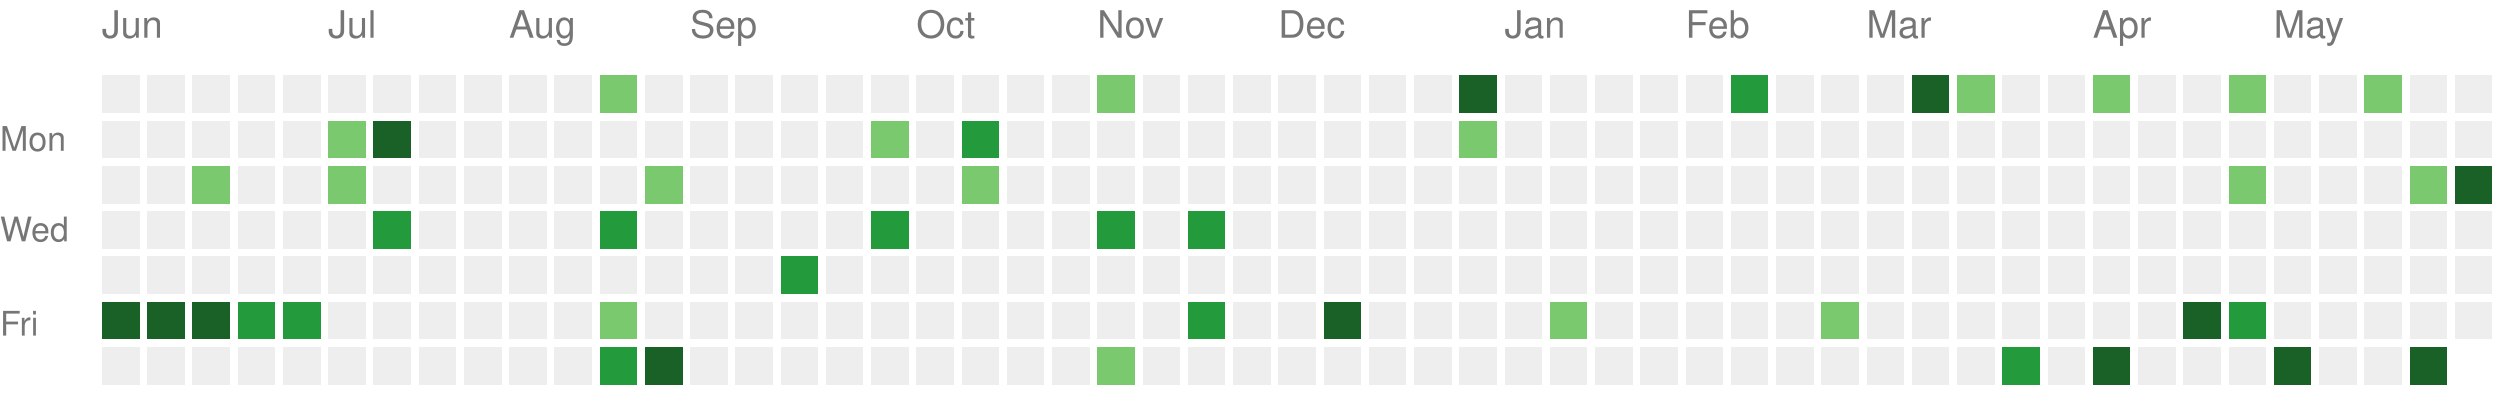
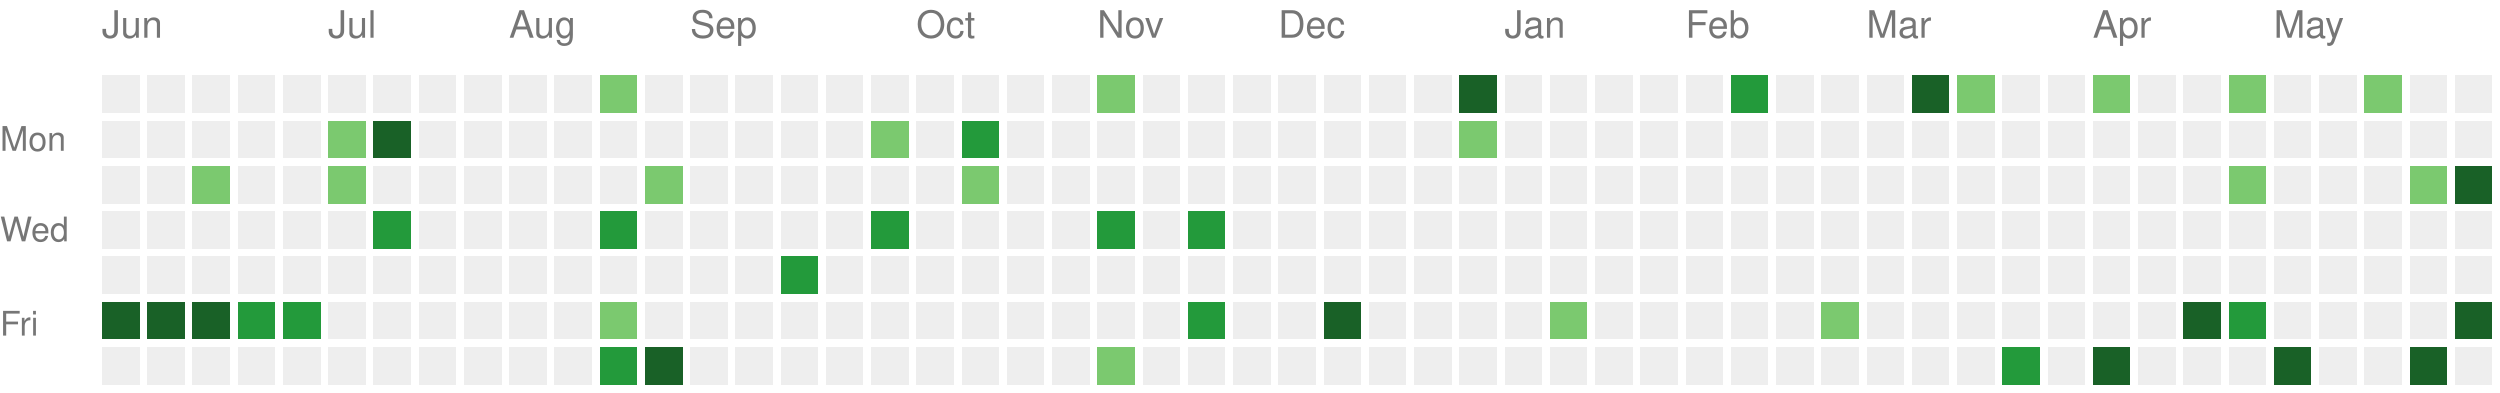
<svg xmlns="http://www.w3.org/2000/svg" version="1.1" width="663" height="104">
  <rect style="fill:#eeeeee;shape-rendering:crispedges;" data-score="0" data-date="2024-06-02" x="27" y="20" width="10" height="10" />
  <rect style="fill:#eeeeee;shape-rendering:crispedges;" data-score="0" data-date="2024-06-09" x="39" y="20" width="10" height="10" />
  <rect style="fill:#eeeeee;shape-rendering:crispedges;" data-score="0" data-date="2024-06-16" x="51" y="20" width="10" height="10" />
  <rect style="fill:#eeeeee;shape-rendering:crispedges;" data-score="0" data-date="2024-06-23" x="63" y="20" width="10" height="10" />
  <rect style="fill:#eeeeee;shape-rendering:crispedges;" data-score="0" data-date="2024-06-30" x="75" y="20" width="10" height="10" />
  <rect style="fill:#eeeeee;shape-rendering:crispedges;" data-score="0" data-date="2024-07-07" x="87" y="20" width="10" height="10" />
  <rect style="fill:#eeeeee;shape-rendering:crispedges;" data-score="0" data-date="2024-07-14" x="99" y="20" width="10" height="10" />
  <rect style="fill:#eeeeee;shape-rendering:crispedges;" data-score="0" data-date="2024-07-21" x="111" y="20" width="10" height="10" />
  <rect style="fill:#eeeeee;shape-rendering:crispedges;" data-score="0" data-date="2024-07-28" x="123" y="20" width="10" height="10" />
  <rect style="fill:#eeeeee;shape-rendering:crispedges;" data-score="0" data-date="2024-08-04" x="135" y="20" width="10" height="10" />
  <rect style="fill:#eeeeee;shape-rendering:crispedges;" data-score="0" data-date="2024-08-11" x="147" y="20" width="10" height="10" />
  <rect style="fill:#7bc96f;shape-rendering:crispedges;" data-score="2" data-date="2024-08-18" x="159" y="20" width="10" height="10" />
  <rect style="fill:#eeeeee;shape-rendering:crispedges;" data-score="0" data-date="2024-08-25" x="171" y="20" width="10" height="10" />
  <rect style="fill:#eeeeee;shape-rendering:crispedges;" data-score="0" data-date="2024-09-01" x="183" y="20" width="10" height="10" />
  <rect style="fill:#eeeeee;shape-rendering:crispedges;" data-score="0" data-date="2024-09-08" x="195" y="20" width="10" height="10" />
  <rect style="fill:#eeeeee;shape-rendering:crispedges;" data-score="0" data-date="2024-09-15" x="207" y="20" width="10" height="10" />
  <rect style="fill:#eeeeee;shape-rendering:crispedges;" data-score="0" data-date="2024-09-22" x="219" y="20" width="10" height="10" />
  <rect style="fill:#eeeeee;shape-rendering:crispedges;" data-score="0" data-date="2024-09-29" x="231" y="20" width="10" height="10" />
  <rect style="fill:#eeeeee;shape-rendering:crispedges;" data-score="0" data-date="2024-10-06" x="243" y="20" width="10" height="10" />
  <rect style="fill:#eeeeee;shape-rendering:crispedges;" data-score="0" data-date="2024-10-13" x="255" y="20" width="10" height="10" />
  <rect style="fill:#eeeeee;shape-rendering:crispedges;" data-score="0" data-date="2024-10-20" x="267" y="20" width="10" height="10" />
  <rect style="fill:#eeeeee;shape-rendering:crispedges;" data-score="0" data-date="2024-10-27" x="279" y="20" width="10" height="10" />
  <rect style="fill:#7bc96f;shape-rendering:crispedges;" data-score="2" data-date="2024-11-03" x="291" y="20" width="10" height="10" />
  <rect style="fill:#eeeeee;shape-rendering:crispedges;" data-score="0" data-date="2024-11-10" x="303" y="20" width="10" height="10" />
  <rect style="fill:#eeeeee;shape-rendering:crispedges;" data-score="0" data-date="2024-11-17" x="315" y="20" width="10" height="10" />
  <rect style="fill:#eeeeee;shape-rendering:crispedges;" data-score="0" data-date="2024-11-24" x="327" y="20" width="10" height="10" />
  <rect style="fill:#eeeeee;shape-rendering:crispedges;" data-score="0" data-date="2024-12-01" x="339" y="20" width="10" height="10" />
  <rect style="fill:#eeeeee;shape-rendering:crispedges;" data-score="0" data-date="2024-12-08" x="351" y="20" width="10" height="10" />
  <rect style="fill:#eeeeee;shape-rendering:crispedges;" data-score="0" data-date="2024-12-15" x="363" y="20" width="10" height="10" />
  <rect style="fill:#eeeeee;shape-rendering:crispedges;" data-score="0" data-date="2024-12-22" x="375" y="20" width="10" height="10" />
  <rect style="fill:#196127;shape-rendering:crispedges;" data-score="4" data-date="2024-12-29" x="387" y="20" width="10" height="10" />
  <rect style="fill:#eeeeee;shape-rendering:crispedges;" data-score="0" data-date="2025-01-05" x="399" y="20" width="10" height="10" />
  <rect style="fill:#eeeeee;shape-rendering:crispedges;" data-score="0" data-date="2025-01-12" x="411" y="20" width="10" height="10" />
  <rect style="fill:#eeeeee;shape-rendering:crispedges;" data-score="0" data-date="2025-01-19" x="423" y="20" width="10" height="10" />
  <rect style="fill:#eeeeee;shape-rendering:crispedges;" data-score="0" data-date="2025-01-26" x="435" y="20" width="10" height="10" />
  <rect style="fill:#eeeeee;shape-rendering:crispedges;" data-score="0" data-date="2025-02-02" x="447" y="20" width="10" height="10" />
  <rect style="fill:#239a3b;shape-rendering:crispedges;" data-score="3" data-date="2025-02-09" x="459" y="20" width="10" height="10" />
  <rect style="fill:#eeeeee;shape-rendering:crispedges;" data-score="0" data-date="2025-02-16" x="471" y="20" width="10" height="10" />
  <rect style="fill:#eeeeee;shape-rendering:crispedges;" data-score="0" data-date="2025-02-23" x="483" y="20" width="10" height="10" />
  <rect style="fill:#eeeeee;shape-rendering:crispedges;" data-score="0" data-date="2025-03-02" x="495" y="20" width="10" height="10" />
  <rect style="fill:#196127;shape-rendering:crispedges;" data-score="4" data-date="2025-03-09" x="507" y="20" width="10" height="10" />
  <rect style="fill:#7bc96f;shape-rendering:crispedges;" data-score="2" data-date="2025-03-16" x="519" y="20" width="10" height="10" />
  <rect style="fill:#eeeeee;shape-rendering:crispedges;" data-score="0" data-date="2025-03-23" x="531" y="20" width="10" height="10" />
  <rect style="fill:#eeeeee;shape-rendering:crispedges;" data-score="0" data-date="2025-03-30" x="543" y="20" width="10" height="10" />
  <rect style="fill:#7bc96f;shape-rendering:crispedges;" data-score="2" data-date="2025-04-06" x="555" y="20" width="10" height="10" />
  <rect style="fill:#eeeeee;shape-rendering:crispedges;" data-score="0" data-date="2025-04-13" x="567" y="20" width="10" height="10" />
  <rect style="fill:#eeeeee;shape-rendering:crispedges;" data-score="0" data-date="2025-04-20" x="579" y="20" width="10" height="10" />
  <rect style="fill:#7bc96f;shape-rendering:crispedges;" data-score="2" data-date="2025-04-27" x="591" y="20" width="10" height="10" />
  <rect style="fill:#eeeeee;shape-rendering:crispedges;" data-score="0" data-date="2025-05-04" x="603" y="20" width="10" height="10" />
  <rect style="fill:#eeeeee;shape-rendering:crispedges;" data-score="0" data-date="2025-05-11" x="615" y="20" width="10" height="10" />
  <rect style="fill:#7bc96f;shape-rendering:crispedges;" data-score="2" data-date="2025-05-18" x="627" y="20" width="10" height="10" />
  <rect style="fill:#eeeeee;shape-rendering:crispedges;" data-score="0" data-date="2025-05-25" x="639" y="20" width="10" height="10" />
  <rect style="fill:#eeeeee;shape-rendering:crispedges;" data-score="0" data-date="2025-06-01" x="651" y="20" width="10" height="10" />
  <rect style="fill:#eeeeee;shape-rendering:crispedges;" data-score="0" data-date="2024-06-03" x="27" y="32" width="10" height="10" />
  <rect style="fill:#eeeeee;shape-rendering:crispedges;" data-score="0" data-date="2024-06-10" x="39" y="32" width="10" height="10" />
  <rect style="fill:#eeeeee;shape-rendering:crispedges;" data-score="0" data-date="2024-06-17" x="51" y="32" width="10" height="10" />
  <rect style="fill:#eeeeee;shape-rendering:crispedges;" data-score="0" data-date="2024-06-24" x="63" y="32" width="10" height="10" />
  <rect style="fill:#eeeeee;shape-rendering:crispedges;" data-score="0" data-date="2024-07-01" x="75" y="32" width="10" height="10" />
  <rect style="fill:#7bc96f;shape-rendering:crispedges;" data-score="2" data-date="2024-07-08" x="87" y="32" width="10" height="10" />
  <rect style="fill:#196127;shape-rendering:crispedges;" data-score="4" data-date="2024-07-15" x="99" y="32" width="10" height="10" />
  <rect style="fill:#eeeeee;shape-rendering:crispedges;" data-score="0" data-date="2024-07-22" x="111" y="32" width="10" height="10" />
  <rect style="fill:#eeeeee;shape-rendering:crispedges;" data-score="0" data-date="2024-07-29" x="123" y="32" width="10" height="10" />
  <rect style="fill:#eeeeee;shape-rendering:crispedges;" data-score="0" data-date="2024-08-05" x="135" y="32" width="10" height="10" />
  <rect style="fill:#eeeeee;shape-rendering:crispedges;" data-score="0" data-date="2024-08-12" x="147" y="32" width="10" height="10" />
  <rect style="fill:#eeeeee;shape-rendering:crispedges;" data-score="0" data-date="2024-08-19" x="159" y="32" width="10" height="10" />
  <rect style="fill:#eeeeee;shape-rendering:crispedges;" data-score="0" data-date="2024-08-26" x="171" y="32" width="10" height="10" />
  <rect style="fill:#eeeeee;shape-rendering:crispedges;" data-score="0" data-date="2024-09-02" x="183" y="32" width="10" height="10" />
  <rect style="fill:#eeeeee;shape-rendering:crispedges;" data-score="0" data-date="2024-09-09" x="195" y="32" width="10" height="10" />
  <rect style="fill:#eeeeee;shape-rendering:crispedges;" data-score="0" data-date="2024-09-16" x="207" y="32" width="10" height="10" />
  <rect style="fill:#eeeeee;shape-rendering:crispedges;" data-score="0" data-date="2024-09-23" x="219" y="32" width="10" height="10" />
  <rect style="fill:#7bc96f;shape-rendering:crispedges;" data-score="2" data-date="2024-09-30" x="231" y="32" width="10" height="10" />
  <rect style="fill:#eeeeee;shape-rendering:crispedges;" data-score="0" data-date="2024-10-07" x="243" y="32" width="10" height="10" />
  <rect style="fill:#239a3b;shape-rendering:crispedges;" data-score="3" data-date="2024-10-14" x="255" y="32" width="10" height="10" />
  <rect style="fill:#eeeeee;shape-rendering:crispedges;" data-score="0" data-date="2024-10-21" x="267" y="32" width="10" height="10" />
  <rect style="fill:#eeeeee;shape-rendering:crispedges;" data-score="0" data-date="2024-10-28" x="279" y="32" width="10" height="10" />
  <rect style="fill:#eeeeee;shape-rendering:crispedges;" data-score="0" data-date="2024-11-04" x="291" y="32" width="10" height="10" />
  <rect style="fill:#eeeeee;shape-rendering:crispedges;" data-score="0" data-date="2024-11-11" x="303" y="32" width="10" height="10" />
  <rect style="fill:#eeeeee;shape-rendering:crispedges;" data-score="0" data-date="2024-11-18" x="315" y="32" width="10" height="10" />
  <rect style="fill:#eeeeee;shape-rendering:crispedges;" data-score="0" data-date="2024-11-25" x="327" y="32" width="10" height="10" />
  <rect style="fill:#eeeeee;shape-rendering:crispedges;" data-score="0" data-date="2024-12-02" x="339" y="32" width="10" height="10" />
  <rect style="fill:#eeeeee;shape-rendering:crispedges;" data-score="0" data-date="2024-12-09" x="351" y="32" width="10" height="10" />
  <rect style="fill:#eeeeee;shape-rendering:crispedges;" data-score="0" data-date="2024-12-16" x="363" y="32" width="10" height="10" />
  <rect style="fill:#eeeeee;shape-rendering:crispedges;" data-score="0" data-date="2024-12-23" x="375" y="32" width="10" height="10" />
  <rect style="fill:#7bc96f;shape-rendering:crispedges;" data-score="2" data-date="2024-12-30" x="387" y="32" width="10" height="10" />
  <rect style="fill:#eeeeee;shape-rendering:crispedges;" data-score="0" data-date="2025-01-06" x="399" y="32" width="10" height="10" />
  <rect style="fill:#eeeeee;shape-rendering:crispedges;" data-score="0" data-date="2025-01-13" x="411" y="32" width="10" height="10" />
  <rect style="fill:#eeeeee;shape-rendering:crispedges;" data-score="0" data-date="2025-01-20" x="423" y="32" width="10" height="10" />
  <rect style="fill:#eeeeee;shape-rendering:crispedges;" data-score="0" data-date="2025-01-27" x="435" y="32" width="10" height="10" />
  <rect style="fill:#eeeeee;shape-rendering:crispedges;" data-score="0" data-date="2025-02-03" x="447" y="32" width="10" height="10" />
  <rect style="fill:#eeeeee;shape-rendering:crispedges;" data-score="0" data-date="2025-02-10" x="459" y="32" width="10" height="10" />
  <rect style="fill:#eeeeee;shape-rendering:crispedges;" data-score="0" data-date="2025-02-17" x="471" y="32" width="10" height="10" />
  <rect style="fill:#eeeeee;shape-rendering:crispedges;" data-score="0" data-date="2025-02-24" x="483" y="32" width="10" height="10" />
  <rect style="fill:#eeeeee;shape-rendering:crispedges;" data-score="0" data-date="2025-03-03" x="495" y="32" width="10" height="10" />
  <rect style="fill:#eeeeee;shape-rendering:crispedges;" data-score="0" data-date="2025-03-10" x="507" y="32" width="10" height="10" />
  <rect style="fill:#eeeeee;shape-rendering:crispedges;" data-score="0" data-date="2025-03-17" x="519" y="32" width="10" height="10" />
  <rect style="fill:#eeeeee;shape-rendering:crispedges;" data-score="0" data-date="2025-03-24" x="531" y="32" width="10" height="10" />
  <rect style="fill:#eeeeee;shape-rendering:crispedges;" data-score="0" data-date="2025-03-31" x="543" y="32" width="10" height="10" />
  <rect style="fill:#eeeeee;shape-rendering:crispedges;" data-score="0" data-date="2025-04-07" x="555" y="32" width="10" height="10" />
  <rect style="fill:#eeeeee;shape-rendering:crispedges;" data-score="0" data-date="2025-04-14" x="567" y="32" width="10" height="10" />
  <rect style="fill:#eeeeee;shape-rendering:crispedges;" data-score="0" data-date="2025-04-21" x="579" y="32" width="10" height="10" />
  <rect style="fill:#eeeeee;shape-rendering:crispedges;" data-score="0" data-date="2025-04-28" x="591" y="32" width="10" height="10" />
  <rect style="fill:#eeeeee;shape-rendering:crispedges;" data-score="0" data-date="2025-05-05" x="603" y="32" width="10" height="10" />
  <rect style="fill:#eeeeee;shape-rendering:crispedges;" data-score="0" data-date="2025-05-12" x="615" y="32" width="10" height="10" />
  <rect style="fill:#eeeeee;shape-rendering:crispedges;" data-score="0" data-date="2025-05-19" x="627" y="32" width="10" height="10" />
  <rect style="fill:#eeeeee;shape-rendering:crispedges;" data-score="0" data-date="2025-05-26" x="639" y="32" width="10" height="10" />
  <rect style="fill:#eeeeee;shape-rendering:crispedges;" data-score="0" data-date="2025-06-02" x="651" y="32" width="10" height="10" />
  <rect style="fill:#eeeeee;shape-rendering:crispedges;" data-score="0" data-date="2024-06-04" x="27" y="44" width="10" height="10" />
  <rect style="fill:#eeeeee;shape-rendering:crispedges;" data-score="0" data-date="2024-06-11" x="39" y="44" width="10" height="10" />
  <rect style="fill:#7bc96f;shape-rendering:crispedges;" data-score="2" data-date="2024-06-18" x="51" y="44" width="10" height="10" />
  <rect style="fill:#eeeeee;shape-rendering:crispedges;" data-score="0" data-date="2024-06-25" x="63" y="44" width="10" height="10" />
  <rect style="fill:#eeeeee;shape-rendering:crispedges;" data-score="0" data-date="2024-07-02" x="75" y="44" width="10" height="10" />
  <rect style="fill:#7bc96f;shape-rendering:crispedges;" data-score="2" data-date="2024-07-09" x="87" y="44" width="10" height="10" />
  <rect style="fill:#eeeeee;shape-rendering:crispedges;" data-score="0" data-date="2024-07-16" x="99" y="44" width="10" height="10" />
  <rect style="fill:#eeeeee;shape-rendering:crispedges;" data-score="0" data-date="2024-07-23" x="111" y="44" width="10" height="10" />
  <rect style="fill:#eeeeee;shape-rendering:crispedges;" data-score="0" data-date="2024-07-30" x="123" y="44" width="10" height="10" />
  <rect style="fill:#eeeeee;shape-rendering:crispedges;" data-score="0" data-date="2024-08-06" x="135" y="44" width="10" height="10" />
  <rect style="fill:#eeeeee;shape-rendering:crispedges;" data-score="0" data-date="2024-08-13" x="147" y="44" width="10" height="10" />
  <rect style="fill:#eeeeee;shape-rendering:crispedges;" data-score="0" data-date="2024-08-20" x="159" y="44" width="10" height="10" />
  <rect style="fill:#7bc96f;shape-rendering:crispedges;" data-score="2" data-date="2024-08-27" x="171" y="44" width="10" height="10" />
  <rect style="fill:#eeeeee;shape-rendering:crispedges;" data-score="0" data-date="2024-09-03" x="183" y="44" width="10" height="10" />
  <rect style="fill:#eeeeee;shape-rendering:crispedges;" data-score="0" data-date="2024-09-10" x="195" y="44" width="10" height="10" />
  <rect style="fill:#eeeeee;shape-rendering:crispedges;" data-score="0" data-date="2024-09-17" x="207" y="44" width="10" height="10" />
  <rect style="fill:#eeeeee;shape-rendering:crispedges;" data-score="0" data-date="2024-09-24" x="219" y="44" width="10" height="10" />
  <rect style="fill:#eeeeee;shape-rendering:crispedges;" data-score="0" data-date="2024-10-01" x="231" y="44" width="10" height="10" />
  <rect style="fill:#eeeeee;shape-rendering:crispedges;" data-score="0" data-date="2024-10-08" x="243" y="44" width="10" height="10" />
  <rect style="fill:#7bc96f;shape-rendering:crispedges;" data-score="2" data-date="2024-10-15" x="255" y="44" width="10" height="10" />
  <rect style="fill:#eeeeee;shape-rendering:crispedges;" data-score="0" data-date="2024-10-22" x="267" y="44" width="10" height="10" />
  <rect style="fill:#eeeeee;shape-rendering:crispedges;" data-score="0" data-date="2024-10-29" x="279" y="44" width="10" height="10" />
  <rect style="fill:#eeeeee;shape-rendering:crispedges;" data-score="0" data-date="2024-11-05" x="291" y="44" width="10" height="10" />
  <rect style="fill:#eeeeee;shape-rendering:crispedges;" data-score="0" data-date="2024-11-12" x="303" y="44" width="10" height="10" />
  <rect style="fill:#eeeeee;shape-rendering:crispedges;" data-score="0" data-date="2024-11-19" x="315" y="44" width="10" height="10" />
  <rect style="fill:#eeeeee;shape-rendering:crispedges;" data-score="0" data-date="2024-11-26" x="327" y="44" width="10" height="10" />
  <rect style="fill:#eeeeee;shape-rendering:crispedges;" data-score="0" data-date="2024-12-03" x="339" y="44" width="10" height="10" />
  <rect style="fill:#eeeeee;shape-rendering:crispedges;" data-score="0" data-date="2024-12-10" x="351" y="44" width="10" height="10" />
  <rect style="fill:#eeeeee;shape-rendering:crispedges;" data-score="0" data-date="2024-12-17" x="363" y="44" width="10" height="10" />
  <rect style="fill:#eeeeee;shape-rendering:crispedges;" data-score="0" data-date="2024-12-24" x="375" y="44" width="10" height="10" />
  <rect style="fill:#eeeeee;shape-rendering:crispedges;" data-score="0" data-date="2024-12-31" x="387" y="44" width="10" height="10" />
  <rect style="fill:#eeeeee;shape-rendering:crispedges;" data-score="0" data-date="2025-01-07" x="399" y="44" width="10" height="10" />
  <rect style="fill:#eeeeee;shape-rendering:crispedges;" data-score="0" data-date="2025-01-14" x="411" y="44" width="10" height="10" />
  <rect style="fill:#eeeeee;shape-rendering:crispedges;" data-score="0" data-date="2025-01-21" x="423" y="44" width="10" height="10" />
  <rect style="fill:#eeeeee;shape-rendering:crispedges;" data-score="0" data-date="2025-01-28" x="435" y="44" width="10" height="10" />
  <rect style="fill:#eeeeee;shape-rendering:crispedges;" data-score="0" data-date="2025-02-04" x="447" y="44" width="10" height="10" />
  <rect style="fill:#eeeeee;shape-rendering:crispedges;" data-score="0" data-date="2025-02-11" x="459" y="44" width="10" height="10" />
  <rect style="fill:#eeeeee;shape-rendering:crispedges;" data-score="0" data-date="2025-02-18" x="471" y="44" width="10" height="10" />
  <rect style="fill:#eeeeee;shape-rendering:crispedges;" data-score="0" data-date="2025-02-25" x="483" y="44" width="10" height="10" />
  <rect style="fill:#eeeeee;shape-rendering:crispedges;" data-score="0" data-date="2025-03-04" x="495" y="44" width="10" height="10" />
  <rect style="fill:#eeeeee;shape-rendering:crispedges;" data-score="0" data-date="2025-03-11" x="507" y="44" width="10" height="10" />
  <rect style="fill:#eeeeee;shape-rendering:crispedges;" data-score="0" data-date="2025-03-18" x="519" y="44" width="10" height="10" />
  <rect style="fill:#eeeeee;shape-rendering:crispedges;" data-score="0" data-date="2025-03-25" x="531" y="44" width="10" height="10" />
  <rect style="fill:#eeeeee;shape-rendering:crispedges;" data-score="0" data-date="2025-04-01" x="543" y="44" width="10" height="10" />
  <rect style="fill:#eeeeee;shape-rendering:crispedges;" data-score="0" data-date="2025-04-08" x="555" y="44" width="10" height="10" />
  <rect style="fill:#eeeeee;shape-rendering:crispedges;" data-score="0" data-date="2025-04-15" x="567" y="44" width="10" height="10" />
  <rect style="fill:#eeeeee;shape-rendering:crispedges;" data-score="0" data-date="2025-04-22" x="579" y="44" width="10" height="10" />
  <rect style="fill:#7bc96f;shape-rendering:crispedges;" data-score="2" data-date="2025-04-29" x="591" y="44" width="10" height="10" />
  <rect style="fill:#eeeeee;shape-rendering:crispedges;" data-score="0" data-date="2025-05-06" x="603" y="44" width="10" height="10" />
  <rect style="fill:#eeeeee;shape-rendering:crispedges;" data-score="0" data-date="2025-05-13" x="615" y="44" width="10" height="10" />
  <rect style="fill:#eeeeee;shape-rendering:crispedges;" data-score="0" data-date="2025-05-20" x="627" y="44" width="10" height="10" />
  <rect style="fill:#7bc96f;shape-rendering:crispedges;" data-score="2" data-date="2025-05-27" x="639" y="44" width="10" height="10" />
  <rect style="fill:#196127;shape-rendering:crispedges;" data-score="4" data-date="2025-06-03" x="651" y="44" width="10" height="10" />
  <rect style="fill:#eeeeee;shape-rendering:crispedges;" data-score="0" data-date="2024-06-05" x="27" y="56" width="10" height="10" />
  <rect style="fill:#eeeeee;shape-rendering:crispedges;" data-score="0" data-date="2024-06-12" x="39" y="56" width="10" height="10" />
  <rect style="fill:#eeeeee;shape-rendering:crispedges;" data-score="0" data-date="2024-06-19" x="51" y="56" width="10" height="10" />
  <rect style="fill:#eeeeee;shape-rendering:crispedges;" data-score="0" data-date="2024-06-26" x="63" y="56" width="10" height="10" />
  <rect style="fill:#eeeeee;shape-rendering:crispedges;" data-score="0" data-date="2024-07-03" x="75" y="56" width="10" height="10" />
  <rect style="fill:#eeeeee;shape-rendering:crispedges;" data-score="0" data-date="2024-07-10" x="87" y="56" width="10" height="10" />
  <rect style="fill:#239a3b;shape-rendering:crispedges;" data-score="3" data-date="2024-07-17" x="99" y="56" width="10" height="10" />
  <rect style="fill:#eeeeee;shape-rendering:crispedges;" data-score="0" data-date="2024-07-24" x="111" y="56" width="10" height="10" />
  <rect style="fill:#eeeeee;shape-rendering:crispedges;" data-score="0" data-date="2024-07-31" x="123" y="56" width="10" height="10" />
  <rect style="fill:#eeeeee;shape-rendering:crispedges;" data-score="0" data-date="2024-08-07" x="135" y="56" width="10" height="10" />
  <rect style="fill:#eeeeee;shape-rendering:crispedges;" data-score="0" data-date="2024-08-14" x="147" y="56" width="10" height="10" />
  <rect style="fill:#239a3b;shape-rendering:crispedges;" data-score="3" data-date="2024-08-21" x="159" y="56" width="10" height="10" />
  <rect style="fill:#eeeeee;shape-rendering:crispedges;" data-score="0" data-date="2024-08-28" x="171" y="56" width="10" height="10" />
  <rect style="fill:#eeeeee;shape-rendering:crispedges;" data-score="0" data-date="2024-09-04" x="183" y="56" width="10" height="10" />
  <rect style="fill:#eeeeee;shape-rendering:crispedges;" data-score="0" data-date="2024-09-11" x="195" y="56" width="10" height="10" />
  <rect style="fill:#eeeeee;shape-rendering:crispedges;" data-score="0" data-date="2024-09-18" x="207" y="56" width="10" height="10" />
  <rect style="fill:#eeeeee;shape-rendering:crispedges;" data-score="0" data-date="2024-09-25" x="219" y="56" width="10" height="10" />
  <rect style="fill:#239a3b;shape-rendering:crispedges;" data-score="3" data-date="2024-10-02" x="231" y="56" width="10" height="10" />
  <rect style="fill:#eeeeee;shape-rendering:crispedges;" data-score="0" data-date="2024-10-09" x="243" y="56" width="10" height="10" />
  <rect style="fill:#eeeeee;shape-rendering:crispedges;" data-score="0" data-date="2024-10-16" x="255" y="56" width="10" height="10" />
  <rect style="fill:#eeeeee;shape-rendering:crispedges;" data-score="0" data-date="2024-10-23" x="267" y="56" width="10" height="10" />
  <rect style="fill:#eeeeee;shape-rendering:crispedges;" data-score="0" data-date="2024-10-30" x="279" y="56" width="10" height="10" />
  <rect style="fill:#239a3b;shape-rendering:crispedges;" data-score="3" data-date="2024-11-06" x="291" y="56" width="10" height="10" />
  <rect style="fill:#eeeeee;shape-rendering:crispedges;" data-score="0" data-date="2024-11-13" x="303" y="56" width="10" height="10" />
  <rect style="fill:#239a3b;shape-rendering:crispedges;" data-score="3" data-date="2024-11-20" x="315" y="56" width="10" height="10" />
  <rect style="fill:#eeeeee;shape-rendering:crispedges;" data-score="0" data-date="2024-11-27" x="327" y="56" width="10" height="10" />
  <rect style="fill:#eeeeee;shape-rendering:crispedges;" data-score="0" data-date="2024-12-04" x="339" y="56" width="10" height="10" />
  <rect style="fill:#eeeeee;shape-rendering:crispedges;" data-score="0" data-date="2024-12-11" x="351" y="56" width="10" height="10" />
  <rect style="fill:#eeeeee;shape-rendering:crispedges;" data-score="0" data-date="2024-12-18" x="363" y="56" width="10" height="10" />
  <rect style="fill:#eeeeee;shape-rendering:crispedges;" data-score="0" data-date="2024-12-25" x="375" y="56" width="10" height="10" />
  <rect style="fill:#eeeeee;shape-rendering:crispedges;" data-score="0" data-date="2025-01-01" x="387" y="56" width="10" height="10" />
  <rect style="fill:#eeeeee;shape-rendering:crispedges;" data-score="0" data-date="2025-01-08" x="399" y="56" width="10" height="10" />
  <rect style="fill:#eeeeee;shape-rendering:crispedges;" data-score="0" data-date="2025-01-15" x="411" y="56" width="10" height="10" />
  <rect style="fill:#eeeeee;shape-rendering:crispedges;" data-score="0" data-date="2025-01-22" x="423" y="56" width="10" height="10" />
  <rect style="fill:#eeeeee;shape-rendering:crispedges;" data-score="0" data-date="2025-01-29" x="435" y="56" width="10" height="10" />
  <rect style="fill:#eeeeee;shape-rendering:crispedges;" data-score="0" data-date="2025-02-05" x="447" y="56" width="10" height="10" />
  <rect style="fill:#eeeeee;shape-rendering:crispedges;" data-score="0" data-date="2025-02-12" x="459" y="56" width="10" height="10" />
  <rect style="fill:#eeeeee;shape-rendering:crispedges;" data-score="0" data-date="2025-02-19" x="471" y="56" width="10" height="10" />
  <rect style="fill:#eeeeee;shape-rendering:crispedges;" data-score="0" data-date="2025-02-26" x="483" y="56" width="10" height="10" />
  <rect style="fill:#eeeeee;shape-rendering:crispedges;" data-score="0" data-date="2025-03-05" x="495" y="56" width="10" height="10" />
  <rect style="fill:#eeeeee;shape-rendering:crispedges;" data-score="0" data-date="2025-03-12" x="507" y="56" width="10" height="10" />
  <rect style="fill:#eeeeee;shape-rendering:crispedges;" data-score="0" data-date="2025-03-19" x="519" y="56" width="10" height="10" />
  <rect style="fill:#eeeeee;shape-rendering:crispedges;" data-score="0" data-date="2025-03-26" x="531" y="56" width="10" height="10" />
  <rect style="fill:#eeeeee;shape-rendering:crispedges;" data-score="0" data-date="2025-04-02" x="543" y="56" width="10" height="10" />
  <rect style="fill:#eeeeee;shape-rendering:crispedges;" data-score="0" data-date="2025-04-09" x="555" y="56" width="10" height="10" />
  <rect style="fill:#eeeeee;shape-rendering:crispedges;" data-score="0" data-date="2025-04-16" x="567" y="56" width="10" height="10" />
  <rect style="fill:#eeeeee;shape-rendering:crispedges;" data-score="0" data-date="2025-04-23" x="579" y="56" width="10" height="10" />
  <rect style="fill:#eeeeee;shape-rendering:crispedges;" data-score="0" data-date="2025-04-30" x="591" y="56" width="10" height="10" />
  <rect style="fill:#eeeeee;shape-rendering:crispedges;" data-score="0" data-date="2025-05-07" x="603" y="56" width="10" height="10" />
  <rect style="fill:#eeeeee;shape-rendering:crispedges;" data-score="0" data-date="2025-05-14" x="615" y="56" width="10" height="10" />
  <rect style="fill:#eeeeee;shape-rendering:crispedges;" data-score="0" data-date="2025-05-21" x="627" y="56" width="10" height="10" />
  <rect style="fill:#eeeeee;shape-rendering:crispedges;" data-score="0" data-date="2025-05-28" x="639" y="56" width="10" height="10" />
  <rect style="fill:#eeeeee;shape-rendering:crispedges;" data-score="0" data-date="2025-06-04" x="651" y="56" width="10" height="10" />
  <rect style="fill:#eeeeee;shape-rendering:crispedges;" data-score="0" data-date="2024-06-06" x="27" y="68" width="10" height="10" />
  <rect style="fill:#eeeeee;shape-rendering:crispedges;" data-score="0" data-date="2024-06-13" x="39" y="68" width="10" height="10" />
  <rect style="fill:#eeeeee;shape-rendering:crispedges;" data-score="0" data-date="2024-06-20" x="51" y="68" width="10" height="10" />
  <rect style="fill:#eeeeee;shape-rendering:crispedges;" data-score="0" data-date="2024-06-27" x="63" y="68" width="10" height="10" />
  <rect style="fill:#eeeeee;shape-rendering:crispedges;" data-score="0" data-date="2024-07-04" x="75" y="68" width="10" height="10" />
  <rect style="fill:#eeeeee;shape-rendering:crispedges;" data-score="0" data-date="2024-07-11" x="87" y="68" width="10" height="10" />
  <rect style="fill:#eeeeee;shape-rendering:crispedges;" data-score="0" data-date="2024-07-18" x="99" y="68" width="10" height="10" />
  <rect style="fill:#eeeeee;shape-rendering:crispedges;" data-score="0" data-date="2024-07-25" x="111" y="68" width="10" height="10" />
  <rect style="fill:#eeeeee;shape-rendering:crispedges;" data-score="0" data-date="2024-08-01" x="123" y="68" width="10" height="10" />
  <rect style="fill:#eeeeee;shape-rendering:crispedges;" data-score="0" data-date="2024-08-08" x="135" y="68" width="10" height="10" />
  <rect style="fill:#eeeeee;shape-rendering:crispedges;" data-score="0" data-date="2024-08-15" x="147" y="68" width="10" height="10" />
  <rect style="fill:#eeeeee;shape-rendering:crispedges;" data-score="0" data-date="2024-08-22" x="159" y="68" width="10" height="10" />
  <rect style="fill:#eeeeee;shape-rendering:crispedges;" data-score="0" data-date="2024-08-29" x="171" y="68" width="10" height="10" />
  <rect style="fill:#eeeeee;shape-rendering:crispedges;" data-score="0" data-date="2024-09-05" x="183" y="68" width="10" height="10" />
  <rect style="fill:#eeeeee;shape-rendering:crispedges;" data-score="0" data-date="2024-09-12" x="195" y="68" width="10" height="10" />
  <rect style="fill:#239a3b;shape-rendering:crispedges;" data-score="3" data-date="2024-09-19" x="207" y="68" width="10" height="10" />
  <rect style="fill:#eeeeee;shape-rendering:crispedges;" data-score="0" data-date="2024-09-26" x="219" y="68" width="10" height="10" />
  <rect style="fill:#eeeeee;shape-rendering:crispedges;" data-score="0" data-date="2024-10-03" x="231" y="68" width="10" height="10" />
  <rect style="fill:#eeeeee;shape-rendering:crispedges;" data-score="0" data-date="2024-10-10" x="243" y="68" width="10" height="10" />
  <rect style="fill:#eeeeee;shape-rendering:crispedges;" data-score="0" data-date="2024-10-17" x="255" y="68" width="10" height="10" />
  <rect style="fill:#eeeeee;shape-rendering:crispedges;" data-score="0" data-date="2024-10-24" x="267" y="68" width="10" height="10" />
  <rect style="fill:#eeeeee;shape-rendering:crispedges;" data-score="0" data-date="2024-10-31" x="279" y="68" width="10" height="10" />
  <rect style="fill:#eeeeee;shape-rendering:crispedges;" data-score="0" data-date="2024-11-07" x="291" y="68" width="10" height="10" />
  <rect style="fill:#eeeeee;shape-rendering:crispedges;" data-score="0" data-date="2024-11-14" x="303" y="68" width="10" height="10" />
  <rect style="fill:#eeeeee;shape-rendering:crispedges;" data-score="0" data-date="2024-11-21" x="315" y="68" width="10" height="10" />
  <rect style="fill:#eeeeee;shape-rendering:crispedges;" data-score="0" data-date="2024-11-28" x="327" y="68" width="10" height="10" />
  <rect style="fill:#eeeeee;shape-rendering:crispedges;" data-score="0" data-date="2024-12-05" x="339" y="68" width="10" height="10" />
  <rect style="fill:#eeeeee;shape-rendering:crispedges;" data-score="0" data-date="2024-12-12" x="351" y="68" width="10" height="10" />
  <rect style="fill:#eeeeee;shape-rendering:crispedges;" data-score="0" data-date="2024-12-19" x="363" y="68" width="10" height="10" />
  <rect style="fill:#eeeeee;shape-rendering:crispedges;" data-score="0" data-date="2024-12-26" x="375" y="68" width="10" height="10" />
  <rect style="fill:#eeeeee;shape-rendering:crispedges;" data-score="0" data-date="2025-01-02" x="387" y="68" width="10" height="10" />
  <rect style="fill:#eeeeee;shape-rendering:crispedges;" data-score="0" data-date="2025-01-09" x="399" y="68" width="10" height="10" />
  <rect style="fill:#eeeeee;shape-rendering:crispedges;" data-score="0" data-date="2025-01-16" x="411" y="68" width="10" height="10" />
  <rect style="fill:#eeeeee;shape-rendering:crispedges;" data-score="0" data-date="2025-01-23" x="423" y="68" width="10" height="10" />
  <rect style="fill:#eeeeee;shape-rendering:crispedges;" data-score="0" data-date="2025-01-30" x="435" y="68" width="10" height="10" />
  <rect style="fill:#eeeeee;shape-rendering:crispedges;" data-score="0" data-date="2025-02-06" x="447" y="68" width="10" height="10" />
  <rect style="fill:#eeeeee;shape-rendering:crispedges;" data-score="0" data-date="2025-02-13" x="459" y="68" width="10" height="10" />
  <rect style="fill:#eeeeee;shape-rendering:crispedges;" data-score="0" data-date="2025-02-20" x="471" y="68" width="10" height="10" />
  <rect style="fill:#eeeeee;shape-rendering:crispedges;" data-score="0" data-date="2025-02-27" x="483" y="68" width="10" height="10" />
  <rect style="fill:#eeeeee;shape-rendering:crispedges;" data-score="0" data-date="2025-03-06" x="495" y="68" width="10" height="10" />
  <rect style="fill:#eeeeee;shape-rendering:crispedges;" data-score="0" data-date="2025-03-13" x="507" y="68" width="10" height="10" />
  <rect style="fill:#eeeeee;shape-rendering:crispedges;" data-score="0" data-date="2025-03-20" x="519" y="68" width="10" height="10" />
  <rect style="fill:#eeeeee;shape-rendering:crispedges;" data-score="0" data-date="2025-03-27" x="531" y="68" width="10" height="10" />
  <rect style="fill:#eeeeee;shape-rendering:crispedges;" data-score="0" data-date="2025-04-03" x="543" y="68" width="10" height="10" />
  <rect style="fill:#eeeeee;shape-rendering:crispedges;" data-score="0" data-date="2025-04-10" x="555" y="68" width="10" height="10" />
  <rect style="fill:#eeeeee;shape-rendering:crispedges;" data-score="0" data-date="2025-04-17" x="567" y="68" width="10" height="10" />
  <rect style="fill:#eeeeee;shape-rendering:crispedges;" data-score="0" data-date="2025-04-24" x="579" y="68" width="10" height="10" />
  <rect style="fill:#eeeeee;shape-rendering:crispedges;" data-score="0" data-date="2025-05-01" x="591" y="68" width="10" height="10" />
  <rect style="fill:#eeeeee;shape-rendering:crispedges;" data-score="0" data-date="2025-05-08" x="603" y="68" width="10" height="10" />
  <rect style="fill:#eeeeee;shape-rendering:crispedges;" data-score="0" data-date="2025-05-15" x="615" y="68" width="10" height="10" />
  <rect style="fill:#eeeeee;shape-rendering:crispedges;" data-score="0" data-date="2025-05-22" x="627" y="68" width="10" height="10" />
  <rect style="fill:#eeeeee;shape-rendering:crispedges;" data-score="0" data-date="2025-05-29" x="639" y="68" width="10" height="10" />
  <rect style="fill:#eeeeee;shape-rendering:crispedges;" data-score="0" data-date="2025-06-05" x="651" y="68" width="10" height="10" />
  <rect style="fill:#196127;shape-rendering:crispedges;" data-score="4" data-date="2024-06-07" x="27" y="80" width="10" height="10" />
  <rect style="fill:#196127;shape-rendering:crispedges;" data-score="4" data-date="2024-06-14" x="39" y="80" width="10" height="10" />
  <rect style="fill:#196127;shape-rendering:crispedges;" data-score="4" data-date="2024-06-21" x="51" y="80" width="10" height="10" />
  <rect style="fill:#239a3b;shape-rendering:crispedges;" data-score="3" data-date="2024-06-28" x="63" y="80" width="10" height="10" />
  <rect style="fill:#239a3b;shape-rendering:crispedges;" data-score="3" data-date="2024-07-05" x="75" y="80" width="10" height="10" />
  <rect style="fill:#eeeeee;shape-rendering:crispedges;" data-score="0" data-date="2024-07-12" x="87" y="80" width="10" height="10" />
  <rect style="fill:#eeeeee;shape-rendering:crispedges;" data-score="0" data-date="2024-07-19" x="99" y="80" width="10" height="10" />
  <rect style="fill:#eeeeee;shape-rendering:crispedges;" data-score="0" data-date="2024-07-26" x="111" y="80" width="10" height="10" />
  <rect style="fill:#eeeeee;shape-rendering:crispedges;" data-score="0" data-date="2024-08-02" x="123" y="80" width="10" height="10" />
  <rect style="fill:#eeeeee;shape-rendering:crispedges;" data-score="0" data-date="2024-08-09" x="135" y="80" width="10" height="10" />
  <rect style="fill:#eeeeee;shape-rendering:crispedges;" data-score="0" data-date="2024-08-16" x="147" y="80" width="10" height="10" />
  <rect style="fill:#7bc96f;shape-rendering:crispedges;" data-score="2" data-date="2024-08-23" x="159" y="80" width="10" height="10" />
  <rect style="fill:#eeeeee;shape-rendering:crispedges;" data-score="0" data-date="2024-08-30" x="171" y="80" width="10" height="10" />
  <rect style="fill:#eeeeee;shape-rendering:crispedges;" data-score="0" data-date="2024-09-06" x="183" y="80" width="10" height="10" />
  <rect style="fill:#eeeeee;shape-rendering:crispedges;" data-score="0" data-date="2024-09-13" x="195" y="80" width="10" height="10" />
  <rect style="fill:#eeeeee;shape-rendering:crispedges;" data-score="0" data-date="2024-09-20" x="207" y="80" width="10" height="10" />
  <rect style="fill:#eeeeee;shape-rendering:crispedges;" data-score="0" data-date="2024-09-27" x="219" y="80" width="10" height="10" />
  <rect style="fill:#eeeeee;shape-rendering:crispedges;" data-score="0" data-date="2024-10-04" x="231" y="80" width="10" height="10" />
  <rect style="fill:#eeeeee;shape-rendering:crispedges;" data-score="0" data-date="2024-10-11" x="243" y="80" width="10" height="10" />
  <rect style="fill:#eeeeee;shape-rendering:crispedges;" data-score="0" data-date="2024-10-18" x="255" y="80" width="10" height="10" />
  <rect style="fill:#eeeeee;shape-rendering:crispedges;" data-score="0" data-date="2024-10-25" x="267" y="80" width="10" height="10" />
  <rect style="fill:#eeeeee;shape-rendering:crispedges;" data-score="0" data-date="2024-11-01" x="279" y="80" width="10" height="10" />
  <rect style="fill:#eeeeee;shape-rendering:crispedges;" data-score="0" data-date="2024-11-08" x="291" y="80" width="10" height="10" />
  <rect style="fill:#eeeeee;shape-rendering:crispedges;" data-score="0" data-date="2024-11-15" x="303" y="80" width="10" height="10" />
  <rect style="fill:#239a3b;shape-rendering:crispedges;" data-score="3" data-date="2024-11-22" x="315" y="80" width="10" height="10" />
  <rect style="fill:#eeeeee;shape-rendering:crispedges;" data-score="0" data-date="2024-11-29" x="327" y="80" width="10" height="10" />
  <rect style="fill:#eeeeee;shape-rendering:crispedges;" data-score="0" data-date="2024-12-06" x="339" y="80" width="10" height="10" />
  <rect style="fill:#196127;shape-rendering:crispedges;" data-score="4" data-date="2024-12-13" x="351" y="80" width="10" height="10" />
  <rect style="fill:#eeeeee;shape-rendering:crispedges;" data-score="0" data-date="2024-12-20" x="363" y="80" width="10" height="10" />
  <rect style="fill:#eeeeee;shape-rendering:crispedges;" data-score="0" data-date="2024-12-27" x="375" y="80" width="10" height="10" />
  <rect style="fill:#eeeeee;shape-rendering:crispedges;" data-score="0" data-date="2025-01-03" x="387" y="80" width="10" height="10" />
  <rect style="fill:#eeeeee;shape-rendering:crispedges;" data-score="0" data-date="2025-01-10" x="399" y="80" width="10" height="10" />
  <rect style="fill:#7bc96f;shape-rendering:crispedges;" data-score="2" data-date="2025-01-17" x="411" y="80" width="10" height="10" />
  <rect style="fill:#eeeeee;shape-rendering:crispedges;" data-score="0" data-date="2025-01-24" x="423" y="80" width="10" height="10" />
  <rect style="fill:#eeeeee;shape-rendering:crispedges;" data-score="0" data-date="2025-01-31" x="435" y="80" width="10" height="10" />
  <rect style="fill:#eeeeee;shape-rendering:crispedges;" data-score="0" data-date="2025-02-07" x="447" y="80" width="10" height="10" />
  <rect style="fill:#eeeeee;shape-rendering:crispedges;" data-score="0" data-date="2025-02-14" x="459" y="80" width="10" height="10" />
  <rect style="fill:#eeeeee;shape-rendering:crispedges;" data-score="0" data-date="2025-02-21" x="471" y="80" width="10" height="10" />
  <rect style="fill:#7bc96f;shape-rendering:crispedges;" data-score="2" data-date="2025-02-28" x="483" y="80" width="10" height="10" />
  <rect style="fill:#eeeeee;shape-rendering:crispedges;" data-score="0" data-date="2025-03-07" x="495" y="80" width="10" height="10" />
  <rect style="fill:#eeeeee;shape-rendering:crispedges;" data-score="0" data-date="2025-03-14" x="507" y="80" width="10" height="10" />
  <rect style="fill:#eeeeee;shape-rendering:crispedges;" data-score="0" data-date="2025-03-21" x="519" y="80" width="10" height="10" />
  <rect style="fill:#eeeeee;shape-rendering:crispedges;" data-score="0" data-date="2025-03-28" x="531" y="80" width="10" height="10" />
  <rect style="fill:#eeeeee;shape-rendering:crispedges;" data-score="0" data-date="2025-04-04" x="543" y="80" width="10" height="10" />
  <rect style="fill:#eeeeee;shape-rendering:crispedges;" data-score="0" data-date="2025-04-11" x="555" y="80" width="10" height="10" />
  <rect style="fill:#eeeeee;shape-rendering:crispedges;" data-score="0" data-date="2025-04-18" x="567" y="80" width="10" height="10" />
  <rect style="fill:#196127;shape-rendering:crispedges;" data-score="4" data-date="2025-04-25" x="579" y="80" width="10" height="10" />
  <rect style="fill:#239a3b;shape-rendering:crispedges;" data-score="3" data-date="2025-05-02" x="591" y="80" width="10" height="10" />
  <rect style="fill:#eeeeee;shape-rendering:crispedges;" data-score="0" data-date="2025-05-09" x="603" y="80" width="10" height="10" />
  <rect style="fill:#eeeeee;shape-rendering:crispedges;" data-score="0" data-date="2025-05-16" x="615" y="80" width="10" height="10" />
  <rect style="fill:#eeeeee;shape-rendering:crispedges;" data-score="0" data-date="2025-05-23" x="627" y="80" width="10" height="10" />
  <rect style="fill:#eeeeee;shape-rendering:crispedges;" data-score="0" data-date="2025-05-30" x="639" y="80" width="10" height="10" />
-   <rect style="fill:#eeeeee;shape-rendering:crispedges;" data-score="0" data-date="2025-06-06" x="651" y="80" width="10" height="10" />
+   <rect style="fill:#196127;shape-rendering:crispedges;" data-score="4" data-date="2025-06-06" x="651" y="80" width="10" height="10" />
  <rect style="fill:#eeeeee;shape-rendering:crispedges;" data-score="0" data-date="2024-06-08" x="27" y="92" width="10" height="10" />
  <rect style="fill:#eeeeee;shape-rendering:crispedges;" data-score="0" data-date="2024-06-15" x="39" y="92" width="10" height="10" />
  <rect style="fill:#eeeeee;shape-rendering:crispedges;" data-score="0" data-date="2024-06-22" x="51" y="92" width="10" height="10" />
  <rect style="fill:#eeeeee;shape-rendering:crispedges;" data-score="0" data-date="2024-06-29" x="63" y="92" width="10" height="10" />
  <rect style="fill:#eeeeee;shape-rendering:crispedges;" data-score="0" data-date="2024-07-06" x="75" y="92" width="10" height="10" />
  <rect style="fill:#eeeeee;shape-rendering:crispedges;" data-score="0" data-date="2024-07-13" x="87" y="92" width="10" height="10" />
  <rect style="fill:#eeeeee;shape-rendering:crispedges;" data-score="0" data-date="2024-07-20" x="99" y="92" width="10" height="10" />
  <rect style="fill:#eeeeee;shape-rendering:crispedges;" data-score="0" data-date="2024-07-27" x="111" y="92" width="10" height="10" />
  <rect style="fill:#eeeeee;shape-rendering:crispedges;" data-score="0" data-date="2024-08-03" x="123" y="92" width="10" height="10" />
  <rect style="fill:#eeeeee;shape-rendering:crispedges;" data-score="0" data-date="2024-08-10" x="135" y="92" width="10" height="10" />
  <rect style="fill:#eeeeee;shape-rendering:crispedges;" data-score="0" data-date="2024-08-17" x="147" y="92" width="10" height="10" />
  <rect style="fill:#239a3b;shape-rendering:crispedges;" data-score="3" data-date="2024-08-24" x="159" y="92" width="10" height="10" />
  <rect style="fill:#196127;shape-rendering:crispedges;" data-score="4" data-date="2024-08-31" x="171" y="92" width="10" height="10" />
  <rect style="fill:#eeeeee;shape-rendering:crispedges;" data-score="0" data-date="2024-09-07" x="183" y="92" width="10" height="10" />
  <rect style="fill:#eeeeee;shape-rendering:crispedges;" data-score="0" data-date="2024-09-14" x="195" y="92" width="10" height="10" />
  <rect style="fill:#eeeeee;shape-rendering:crispedges;" data-score="0" data-date="2024-09-21" x="207" y="92" width="10" height="10" />
  <rect style="fill:#eeeeee;shape-rendering:crispedges;" data-score="0" data-date="2024-09-28" x="219" y="92" width="10" height="10" />
  <rect style="fill:#eeeeee;shape-rendering:crispedges;" data-score="0" data-date="2024-10-05" x="231" y="92" width="10" height="10" />
  <rect style="fill:#eeeeee;shape-rendering:crispedges;" data-score="0" data-date="2024-10-12" x="243" y="92" width="10" height="10" />
  <rect style="fill:#eeeeee;shape-rendering:crispedges;" data-score="0" data-date="2024-10-19" x="255" y="92" width="10" height="10" />
  <rect style="fill:#eeeeee;shape-rendering:crispedges;" data-score="0" data-date="2024-10-26" x="267" y="92" width="10" height="10" />
  <rect style="fill:#eeeeee;shape-rendering:crispedges;" data-score="0" data-date="2024-11-02" x="279" y="92" width="10" height="10" />
  <rect style="fill:#7bc96f;shape-rendering:crispedges;" data-score="2" data-date="2024-11-09" x="291" y="92" width="10" height="10" />
  <rect style="fill:#eeeeee;shape-rendering:crispedges;" data-score="0" data-date="2024-11-16" x="303" y="92" width="10" height="10" />
  <rect style="fill:#eeeeee;shape-rendering:crispedges;" data-score="0" data-date="2024-11-23" x="315" y="92" width="10" height="10" />
  <rect style="fill:#eeeeee;shape-rendering:crispedges;" data-score="0" data-date="2024-11-30" x="327" y="92" width="10" height="10" />
  <rect style="fill:#eeeeee;shape-rendering:crispedges;" data-score="0" data-date="2024-12-07" x="339" y="92" width="10" height="10" />
  <rect style="fill:#eeeeee;shape-rendering:crispedges;" data-score="0" data-date="2024-12-14" x="351" y="92" width="10" height="10" />
  <rect style="fill:#eeeeee;shape-rendering:crispedges;" data-score="0" data-date="2024-12-21" x="363" y="92" width="10" height="10" />
  <rect style="fill:#eeeeee;shape-rendering:crispedges;" data-score="0" data-date="2024-12-28" x="375" y="92" width="10" height="10" />
  <rect style="fill:#eeeeee;shape-rendering:crispedges;" data-score="0" data-date="2025-01-04" x="387" y="92" width="10" height="10" />
  <rect style="fill:#eeeeee;shape-rendering:crispedges;" data-score="0" data-date="2025-01-11" x="399" y="92" width="10" height="10" />
  <rect style="fill:#eeeeee;shape-rendering:crispedges;" data-score="0" data-date="2025-01-18" x="411" y="92" width="10" height="10" />
  <rect style="fill:#eeeeee;shape-rendering:crispedges;" data-score="0" data-date="2025-01-25" x="423" y="92" width="10" height="10" />
  <rect style="fill:#eeeeee;shape-rendering:crispedges;" data-score="0" data-date="2025-02-01" x="435" y="92" width="10" height="10" />
  <rect style="fill:#eeeeee;shape-rendering:crispedges;" data-score="0" data-date="2025-02-08" x="447" y="92" width="10" height="10" />
  <rect style="fill:#eeeeee;shape-rendering:crispedges;" data-score="0" data-date="2025-02-15" x="459" y="92" width="10" height="10" />
  <rect style="fill:#eeeeee;shape-rendering:crispedges;" data-score="0" data-date="2025-02-22" x="471" y="92" width="10" height="10" />
  <rect style="fill:#eeeeee;shape-rendering:crispedges;" data-score="0" data-date="2025-03-01" x="483" y="92" width="10" height="10" />
  <rect style="fill:#eeeeee;shape-rendering:crispedges;" data-score="0" data-date="2025-03-08" x="495" y="92" width="10" height="10" />
  <rect style="fill:#eeeeee;shape-rendering:crispedges;" data-score="0" data-date="2025-03-15" x="507" y="92" width="10" height="10" />
  <rect style="fill:#eeeeee;shape-rendering:crispedges;" data-score="0" data-date="2025-03-22" x="519" y="92" width="10" height="10" />
  <rect style="fill:#239a3b;shape-rendering:crispedges;" data-score="3" data-date="2025-03-29" x="531" y="92" width="10" height="10" />
  <rect style="fill:#eeeeee;shape-rendering:crispedges;" data-score="0" data-date="2025-04-05" x="543" y="92" width="10" height="10" />
  <rect style="fill:#196127;shape-rendering:crispedges;" data-score="4" data-date="2025-04-12" x="555" y="92" width="10" height="10" />
  <rect style="fill:#eeeeee;shape-rendering:crispedges;" data-score="0" data-date="2025-04-19" x="567" y="92" width="10" height="10" />
  <rect style="fill:#eeeeee;shape-rendering:crispedges;" data-score="0" data-date="2025-04-26" x="579" y="92" width="10" height="10" />
  <rect style="fill:#eeeeee;shape-rendering:crispedges;" data-score="0" data-date="2025-05-03" x="591" y="92" width="10" height="10" />
  <rect style="fill:#196127;shape-rendering:crispedges;" data-score="4" data-date="2025-05-10" x="603" y="92" width="10" height="10" />
  <rect style="fill:#eeeeee;shape-rendering:crispedges;" data-score="0" data-date="2025-05-17" x="615" y="92" width="10" height="10" />
  <rect style="fill:#eeeeee;shape-rendering:crispedges;" data-score="0" data-date="2025-05-24" x="627" y="92" width="10" height="10" />
  <rect style="fill:#196127;shape-rendering:crispedges;" data-score="4" data-date="2025-05-31" x="639" y="92" width="10" height="10" />
+   <rect style="fill:#eeeeee;shape-rendering:crispedges;" data-score="0" data-date="2025-06-07" x="651" y="92" width="10" height="10" />
  <text style="fill:#767676;text-anchor:start;text-align:center;font-family:-apple-system, BlinkMacSystemFont, 'Segoe UI', Helvetica, Arial, sans-serif, 'Apple Color Emoji', 'Segoe UI Emoji', 'Segoe UI Symbol';white-space:nowrap;font-size:9px;display:none;" x="0" y="28">Sun</text>
  <text style="fill:#767676;text-anchor:start;text-align:center;font-family:-apple-system, BlinkMacSystemFont, 'Segoe UI', Helvetica, Arial, sans-serif, 'Apple Color Emoji', 'Segoe UI Emoji', 'Segoe UI Symbol';white-space:nowrap;font-size:9px;" x="0" y="40">Mon</text>
  <text style="fill:#767676;text-anchor:start;text-align:center;font-family:-apple-system, BlinkMacSystemFont, 'Segoe UI', Helvetica, Arial, sans-serif, 'Apple Color Emoji', 'Segoe UI Emoji', 'Segoe UI Symbol';white-space:nowrap;font-size:9px;display:none;" x="0" y="52">Tue</text>
  <text style="fill:#767676;text-anchor:start;text-align:center;font-family:-apple-system, BlinkMacSystemFont, 'Segoe UI', Helvetica, Arial, sans-serif, 'Apple Color Emoji', 'Segoe UI Emoji', 'Segoe UI Symbol';white-space:nowrap;font-size:9px;" x="0" y="64">Wed</text>
  <text style="fill:#767676;text-anchor:start;text-align:center;font-family:-apple-system, BlinkMacSystemFont, 'Segoe UI', Helvetica, Arial, sans-serif, 'Apple Color Emoji', 'Segoe UI Emoji', 'Segoe UI Symbol';white-space:nowrap;font-size:9px;display:none;" x="0" y="77">Thu</text>
  <text style="fill:#767676;text-anchor:start;text-align:center;font-family:-apple-system, BlinkMacSystemFont, 'Segoe UI', Helvetica, Arial, sans-serif, 'Apple Color Emoji', 'Segoe UI Emoji', 'Segoe UI Symbol';white-space:nowrap;font-size:9px;" x="0" y="89">Fri</text>
  <text style="fill:#767676;text-anchor:start;text-align:center;font-family:-apple-system, BlinkMacSystemFont, 'Segoe UI', Helvetica, Arial, sans-serif, 'Apple Color Emoji', 'Segoe UI Emoji', 'Segoe UI Symbol';white-space:nowrap;font-size:9px;display:none;" x="0" y="101">Sat</text>
  <text style="fill:#767676;text-anchor:start;text-align:center;font-family:-apple-system, BlinkMacSystemFont, 'Segoe UI', Helvetica, Arial, sans-serif, 'Apple Color Emoji', 'Segoe UI Emoji', 'Segoe UI Symbol';white-space:nowrap;font-size:10px;" x="27" y="10">Jun</text>
  <text style="fill:#767676;text-anchor:start;text-align:center;font-family:-apple-system, BlinkMacSystemFont, 'Segoe UI', Helvetica, Arial, sans-serif, 'Apple Color Emoji', 'Segoe UI Emoji', 'Segoe UI Symbol';white-space:nowrap;font-size:10px;" x="87" y="10">Jul</text>
  <text style="fill:#767676;text-anchor:start;text-align:center;font-family:-apple-system, BlinkMacSystemFont, 'Segoe UI', Helvetica, Arial, sans-serif, 'Apple Color Emoji', 'Segoe UI Emoji', 'Segoe UI Symbol';white-space:nowrap;font-size:10px;" x="135" y="10">Aug</text>
  <text style="fill:#767676;text-anchor:start;text-align:center;font-family:-apple-system, BlinkMacSystemFont, 'Segoe UI', Helvetica, Arial, sans-serif, 'Apple Color Emoji', 'Segoe UI Emoji', 'Segoe UI Symbol';white-space:nowrap;font-size:10px;" x="183" y="10">Sep</text>
  <text style="fill:#767676;text-anchor:start;text-align:center;font-family:-apple-system, BlinkMacSystemFont, 'Segoe UI', Helvetica, Arial, sans-serif, 'Apple Color Emoji', 'Segoe UI Emoji', 'Segoe UI Symbol';white-space:nowrap;font-size:10px;" x="243" y="10">Oct</text>
  <text style="fill:#767676;text-anchor:start;text-align:center;font-family:-apple-system, BlinkMacSystemFont, 'Segoe UI', Helvetica, Arial, sans-serif, 'Apple Color Emoji', 'Segoe UI Emoji', 'Segoe UI Symbol';white-space:nowrap;font-size:10px;" x="291" y="10">Nov</text>
  <text style="fill:#767676;text-anchor:start;text-align:center;font-family:-apple-system, BlinkMacSystemFont, 'Segoe UI', Helvetica, Arial, sans-serif, 'Apple Color Emoji', 'Segoe UI Emoji', 'Segoe UI Symbol';white-space:nowrap;font-size:10px;" x="339" y="10">Dec</text>
  <text style="fill:#767676;text-anchor:start;text-align:center;font-family:-apple-system, BlinkMacSystemFont, 'Segoe UI', Helvetica, Arial, sans-serif, 'Apple Color Emoji', 'Segoe UI Emoji', 'Segoe UI Symbol';white-space:nowrap;font-size:10px;" x="399" y="10">Jan</text>
  <text style="fill:#767676;text-anchor:start;text-align:center;font-family:-apple-system, BlinkMacSystemFont, 'Segoe UI', Helvetica, Arial, sans-serif, 'Apple Color Emoji', 'Segoe UI Emoji', 'Segoe UI Symbol';white-space:nowrap;font-size:10px;" x="447" y="10">Feb</text>
  <text style="fill:#767676;text-anchor:start;text-align:center;font-family:-apple-system, BlinkMacSystemFont, 'Segoe UI', Helvetica, Arial, sans-serif, 'Apple Color Emoji', 'Segoe UI Emoji', 'Segoe UI Symbol';white-space:nowrap;font-size:10px;" x="495" y="10">Mar</text>
  <text style="fill:#767676;text-anchor:start;text-align:center;font-family:-apple-system, BlinkMacSystemFont, 'Segoe UI', Helvetica, Arial, sans-serif, 'Apple Color Emoji', 'Segoe UI Emoji', 'Segoe UI Symbol';white-space:nowrap;font-size:10px;" x="555" y="10">Apr</text>
  <text style="fill:#767676;text-anchor:start;text-align:center;font-family:-apple-system, BlinkMacSystemFont, 'Segoe UI', Helvetica, Arial, sans-serif, 'Apple Color Emoji', 'Segoe UI Emoji', 'Segoe UI Symbol';white-space:nowrap;font-size:10px;" x="603" y="10">May</text>
</svg>
